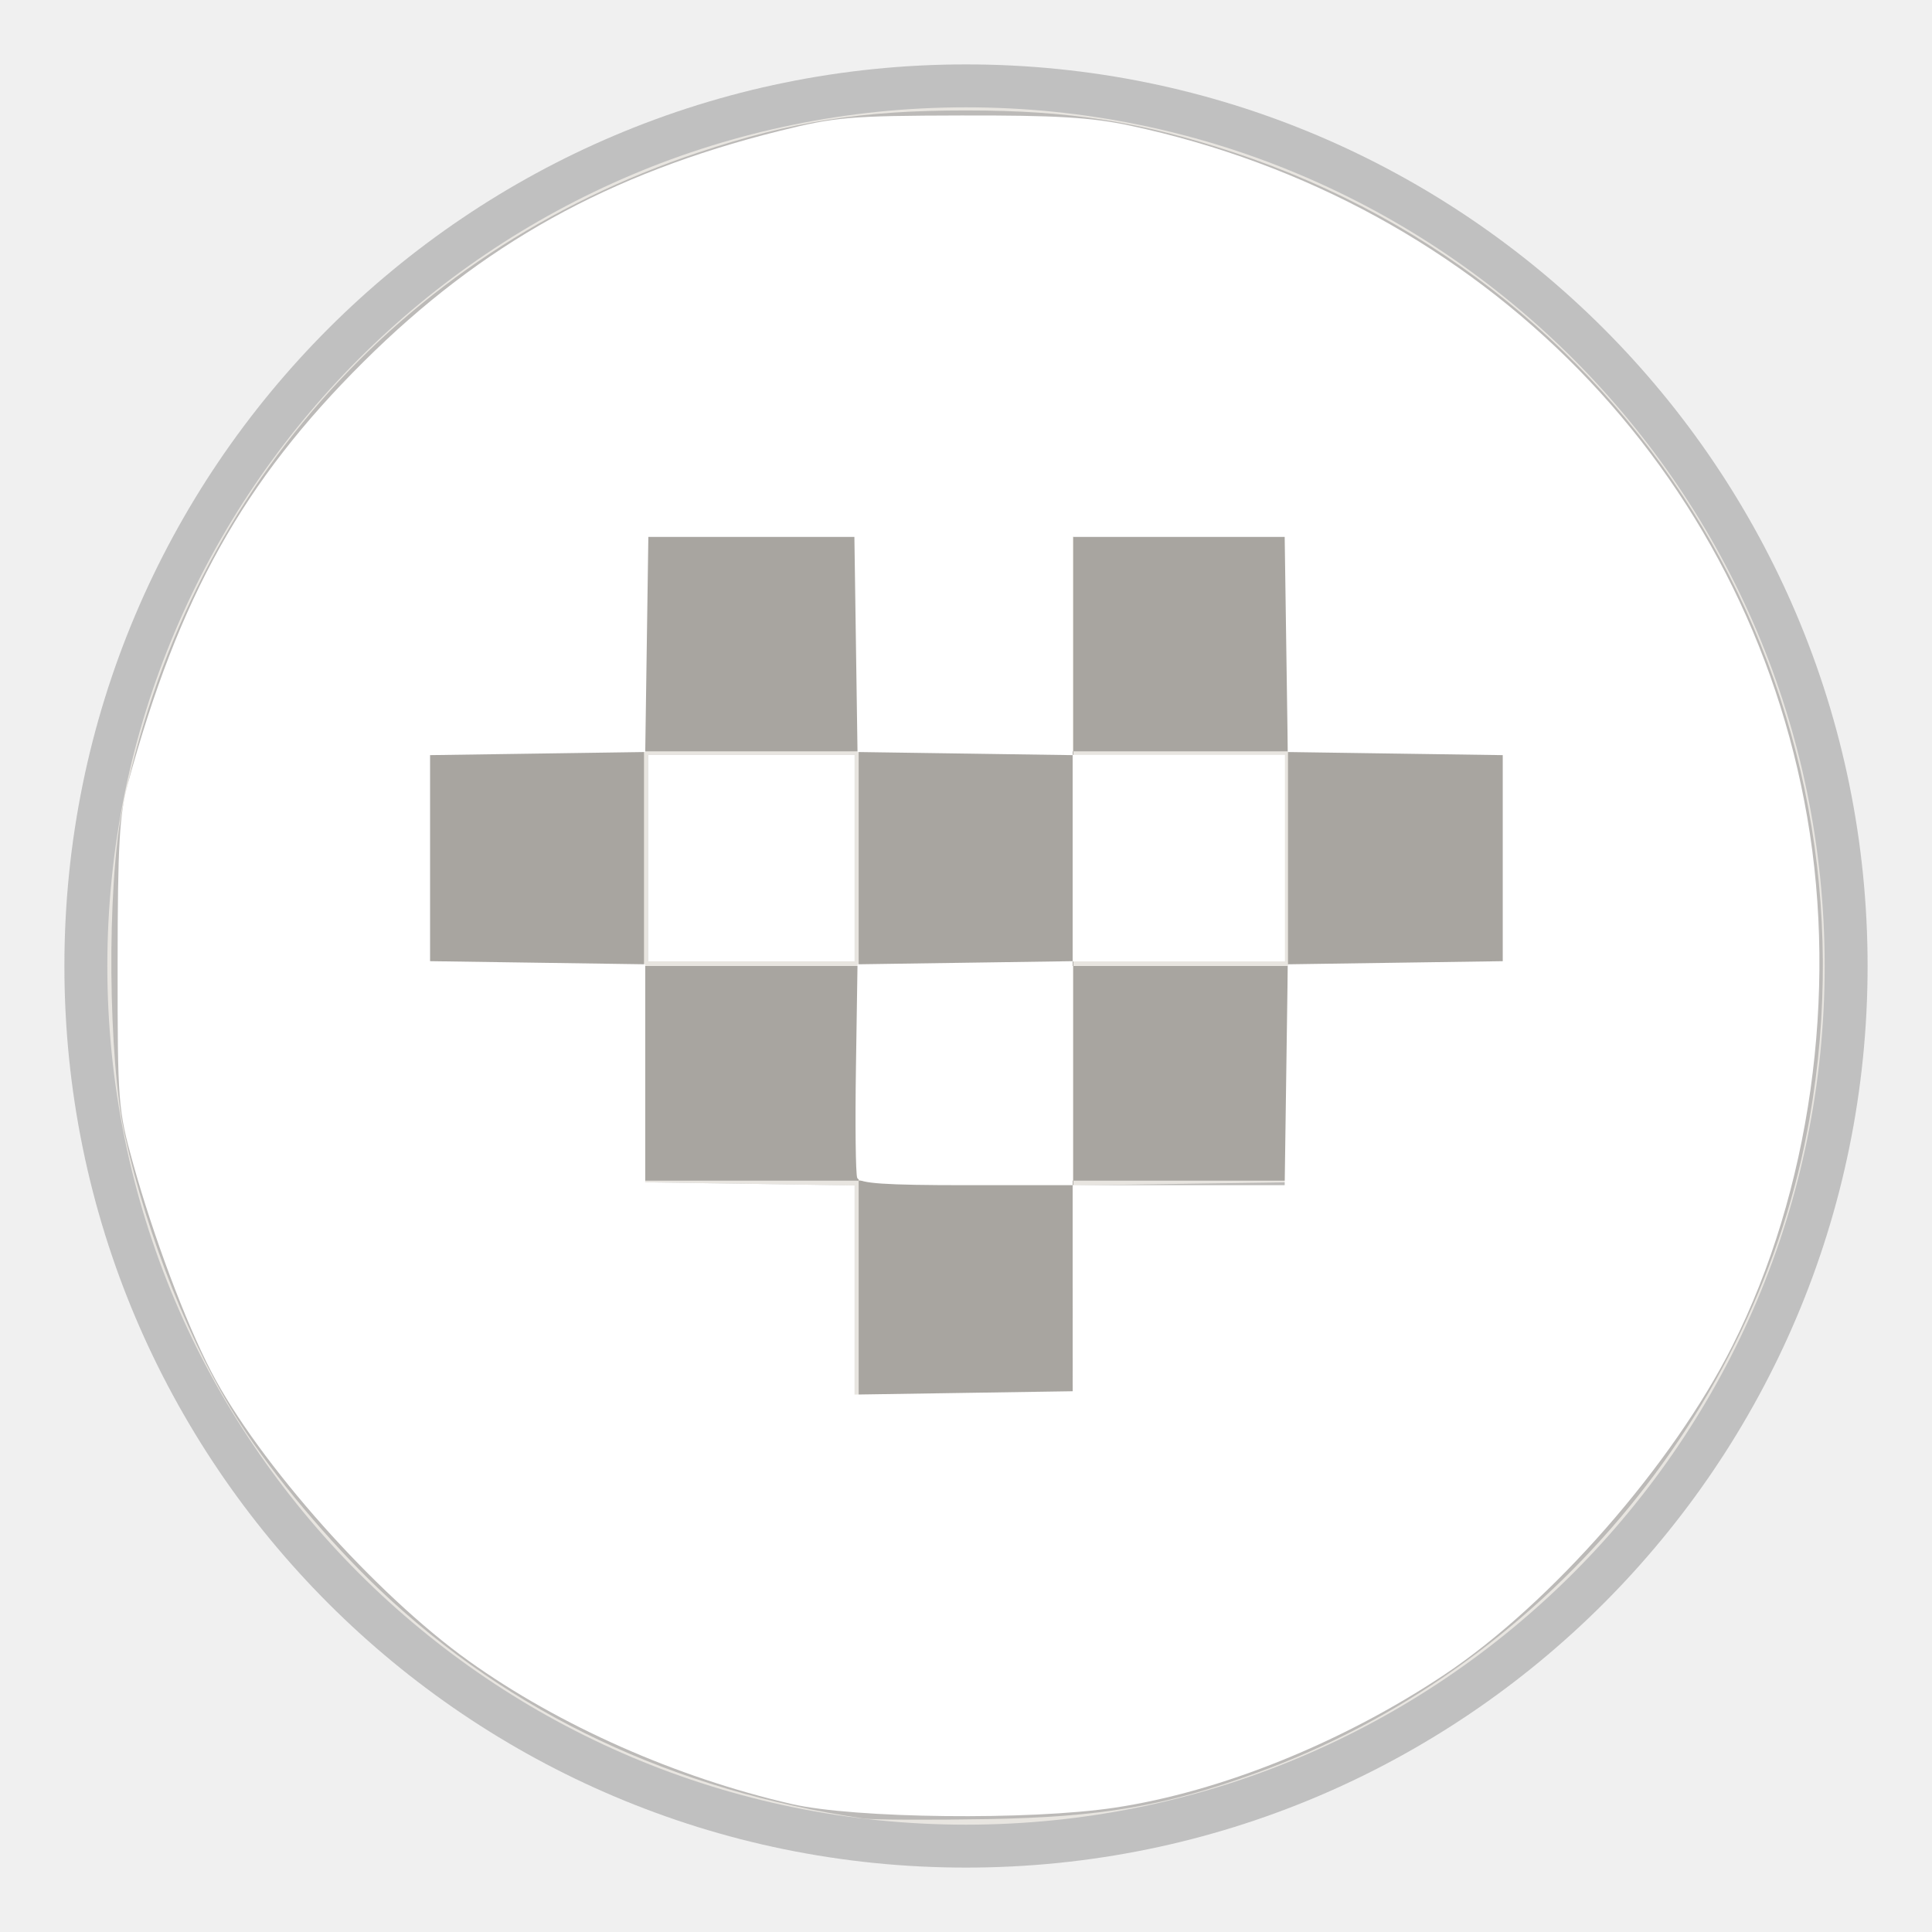
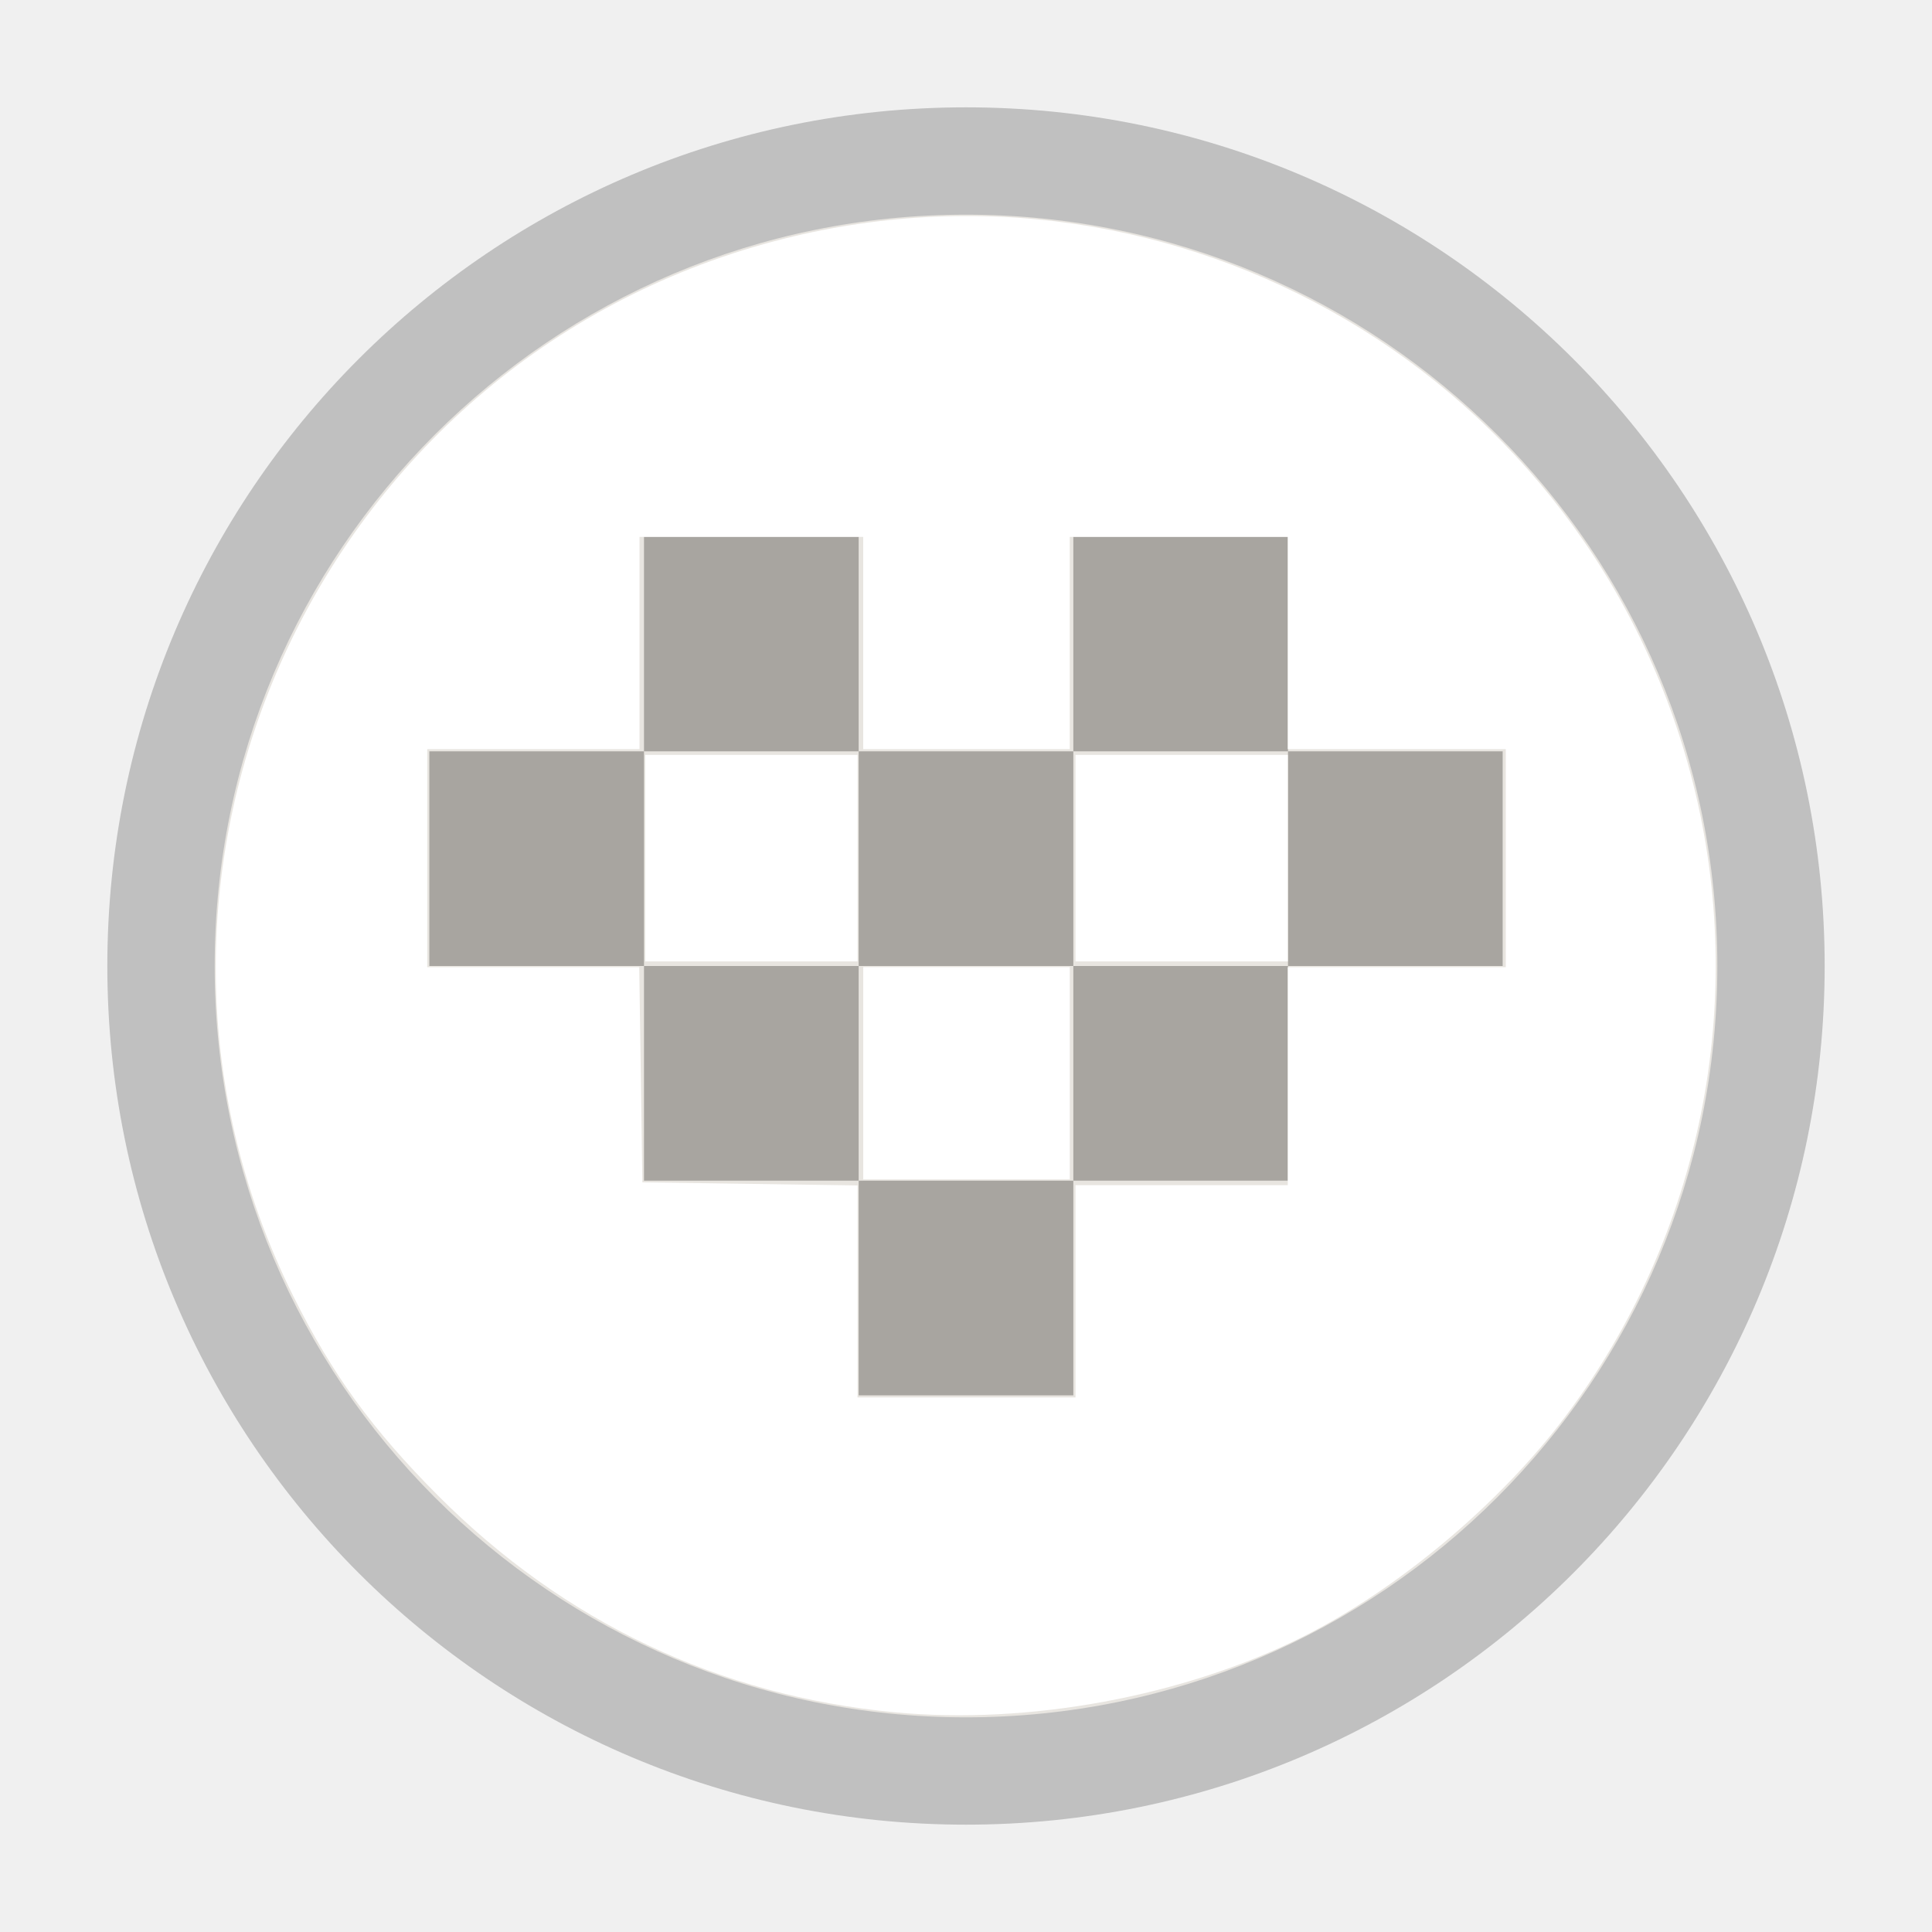
<svg xmlns="http://www.w3.org/2000/svg" width="45mm" height="45mm" viewBox="0 0 45 45" version="1.1" id="svg899">
  <defs id="defs893" />
  <g id="layer3">
-     <circle style="fill:#909090;fill-opacity:0.506;stroke-width:0" id="path1815" cx="22.5" cy="22.5" r="21" />
+     <circle style="fill:#909090;fill-opacity:0.506;stroke-width:0" id="path1815" cx="22.5" cy="22.5" r="20" />
  </g>
  <g id="layer1" transform="translate(-5)">
-     <circle style="fill:#e8e5e0;fill-opacity:1;stroke-width:0" id="path1573" cx="27.5" cy="22.5" r="20" />
+     <circle style="fill:#e8e5e0;fill-opacity:1;stroke-width:0" id="path1573" cx="27.5" cy="22.5" r="17.5" />
    <rect style="fill:#a8a5a0;fill-opacity:1;stroke-width:0" id="rect1577" width="5" height="5" x="25" y="17.5" />
    <rect style="fill:#a8a5a0;fill-opacity:1;stroke-width:0" id="rect1577-1" width="5" height="5" x="30" y="12.5" />
    <rect style="fill:#a8a5a0;fill-opacity:1;stroke-width:0" id="rect1577-2" width="5" height="5" x="35" y="17.5" />
    <rect style="fill:#a8a5a0;fill-opacity:1;stroke-width:0" id="rect1577-7" width="5" height="5" x="30" y="22.5" />
    <rect style="fill:#a8a5a0;fill-opacity:1;stroke-width:0" id="rect1577-0" width="5" height="5" x="25" y="27.5" />
    <rect style="fill:#a8a5a0;fill-opacity:1;stroke-width:0" id="rect1577-9" width="5" height="5" x="20" y="22.5" />
    <rect style="fill:#a8a5a0;fill-opacity:1;stroke-width:0" id="rect1577-3" width="5" height="5" x="15" y="17.5" />
    <rect style="fill:#a8a5a0;fill-opacity:1;stroke-width:0" id="rect1577-6" width="5" height="5" x="20" y="12.5" />
-     <path style="fill:#909090;fill-opacity:0.506;stroke-width:0" d="M 75.994,160.084 C 59.317,157.645 44.958,150.866 33.5,140.022 28.966,135.732 24.089,129.922 21.093,125.243 16.802,118.541 12.987,108.984 10.984,99.918 9.508,93.235 9.392,78.106 10.764,71.27 16.323,43.579 34.992,22.275 61.447,13.436 69.662,10.69 75.869,9.715 85.085,9.722 c 9.121,0.006 15.323,0.981 23.542,3.701 35.874,11.87 57.222,47.719 50.667,85.08 -4.55,25.928 -23.646,48.505 -48.703,57.58 -8.099,2.933 -13.627,3.878 -23.737,4.058 -5.139,0.091 -10.025,0.066 -10.859,-0.056 z m 18.434,-46.397 v -9.332 l 9.47,-0.137 9.47,-0.137 0.137,-9.47 0.137,-9.47 h 9.332 9.332 v -9.596 -9.596 h -9.343 -9.343 v -9.343 -9.343 h -9.596 -9.596 v 9.343 9.343 h -9.343 -9.343 v -9.343 -9.343 h -9.596 -9.596 v 9.343 9.343 H 47.206 37.862 v 9.596 9.596 h 9.332 9.332 l 0.137,9.47 0.137,9.47 9.217,0.138 9.217,0.138 v 9.332 9.332 h 9.596 9.596 z" id="path1863" transform="matrix(0.2645833,0,0,0.2645833,5,0)" />
-     <path style="fill:#909090;fill-opacity:0.506;stroke-width:0" d="m 75.741,94.484 v -9.343 h 9.343 9.343 v 9.343 9.343 h -9.343 -9.343 z" id="path1865" transform="matrix(0.2645833,0,0,0.2645833,5,0)" />
-     <path style="fill:#909090;fill-opacity:0.506;stroke-width:0" d="m 57.054,75.545 v -9.091 h 9.091 9.091 v 9.091 9.091 h -9.091 -9.091 z" id="path1867" transform="matrix(0.2645833,0,0,0.2645833,5,0)" />
-     <path style="fill:#ffffff;fill-opacity:1;stroke-width:0" d="m 94.428,75.545 v -9.091 h 9.343 9.343 v 9.091 9.091 h -9.343 -9.343 z" id="path1869" transform="matrix(0.2645833,0,0,0.2645833,5,0)" />
-     <path style="fill:#ffffff;fill-opacity:1;stroke-width:0" d="m 75.461,103.685 c -0.137,-0.357 -0.187,-4.732 -0.11,-9.722 l 0.138,-9.074 9.47,-0.137 9.47,-0.137 v 9.86 9.86 h -9.359 c -7.152,0 -9.418,-0.153 -9.608,-0.648 z" id="path1871" transform="matrix(0.2645833,0,0,0.2645833,5,0)" />
-     <path style="fill:#ffffff;fill-opacity:1;stroke-width:0" d="m 57.054,75.545 v -9.091 h 9.091 9.091 v 9.091 9.091 h -9.091 -9.091 z" id="path1873" transform="matrix(0.2645833,0,0,0.2645833,5,0)" />
-     <path style="fill:#ffffff;fill-opacity:1;stroke-width:0" d="M 69.69,158.811 C 59.517,156.469 49.233,151.912 41.268,146.219 33.058,140.351 22.765,128.788 18.593,120.747 16.331,116.387 13.515,108.881 11.71,102.405 10.396,97.688 10.348,97.068 10.354,84.889 10.36,74.384 10.512,71.711 11.257,68.979 15.744,52.537 21.435,42.352 32.005,31.847 42.431,21.486 53.63,15.265 68.561,11.541 c 4.982,-1.243 6.257,-1.352 16.019,-1.375 8.407,-0.02 11.496,0.165 14.899,0.892 31.12,6.648 54.329,30.348 59.614,60.876 2.701,15.601 0.248,32.953 -6.576,46.525 -5.273,10.488 -15.963,22.698 -25.352,28.958 -8.983,5.989 -19.684,10.308 -29.029,11.717 -7.478,1.127 -22.91,0.952 -28.445,-0.322 z m 24.738,-45.408 v -9.07 h 9.333 9.333 l 0.137,-9.722 0.137,-9.722 9.47,-0.137 9.47,-0.137 v -9.069 -9.069 l -9.47,-0.137 -9.47,-0.137 -0.137,-9.47 -0.137,-9.47 h -9.332 -9.332 v 9.607 9.607 L 84.958,66.339 75.489,66.202 75.351,56.732 75.214,47.262 h -9.069 -9.069 l -0.137,9.47 -0.137,9.47 -9.47,0.137 -9.47,0.137 v 9.069 9.069 l 9.47,0.137 9.47,0.137 v 9.596 9.596 l 9.217,0.138 9.217,0.138 -5.05e-4,9.206 -5.06e-4,9.206 9.597,-0.147 9.597,-0.147 v -9.07 z" id="path1875" transform="matrix(0.2645833,0,0,0.2645833,5,0)" />
+     <path style="fill:#ffffff;stroke-width:0" d="M 78.771,150.739 C 63.311,149.275 49.67,142.804 38.572,131.671 32.759,125.84 29.25,121.003 25.811,114.084 7.374,76.986 27.942,31.895 68.165,21.234 c 35.501,-9.409 71.814,11.987 80.859,47.644 4.891,19.283 0.758,39.857 -11.213,55.807 -5.792,7.717 -14.743,15.221 -23.181,19.434 -10.457,5.22 -24.08,7.735 -35.859,6.62 z m 15.909,-37.062 v -9.343 h 9.343 9.343 v -9.596 -9.596 h 9.596 9.596 v -9.596 -9.596 h -9.596 -9.596 v -9.343 -9.343 h -9.596 -9.596 v 9.343 9.343 h -9.091 -9.091 v -9.343 -9.343 h -9.848 -9.848 v 9.343 9.343 h -9.343 -9.343 v 9.596 9.596 h 9.332 9.332 l 0.137,9.47 0.137,9.47 9.47,0.137 9.47,0.137 v 9.332 9.332 h 9.596 9.596 z" id="path843" transform="matrix(0.2645833,0,0,0.2645833,5,0)" />
+     <path style="fill:#ffffff;stroke-width:0" d="m 75.994,94.484 v -9.343 h 9.091 9.091 v 9.343 9.343 h -9.091 -9.091 z" id="path845" transform="matrix(0.2645833,0,0,0.2645833,5,0)" />
+     <path style="fill:#ffffff;stroke-width:0" d="m 56.802,75.545 v -9.091 h 9.343 9.343 v 9.091 9.091 h -9.343 -9.343 z" id="path847" transform="matrix(0.2645833,0,0,0.2645833,5,0)" />
+     <path style="fill:#ffffff;stroke-width:0" d="m 94.68,75.545 v -9.091 h 9.343 9.343 v 9.091 9.091 h -9.343 -9.343 z" id="path849" transform="matrix(0.2645833,0,0,0.2645833,5,0)" />
  </g>
</svg>
